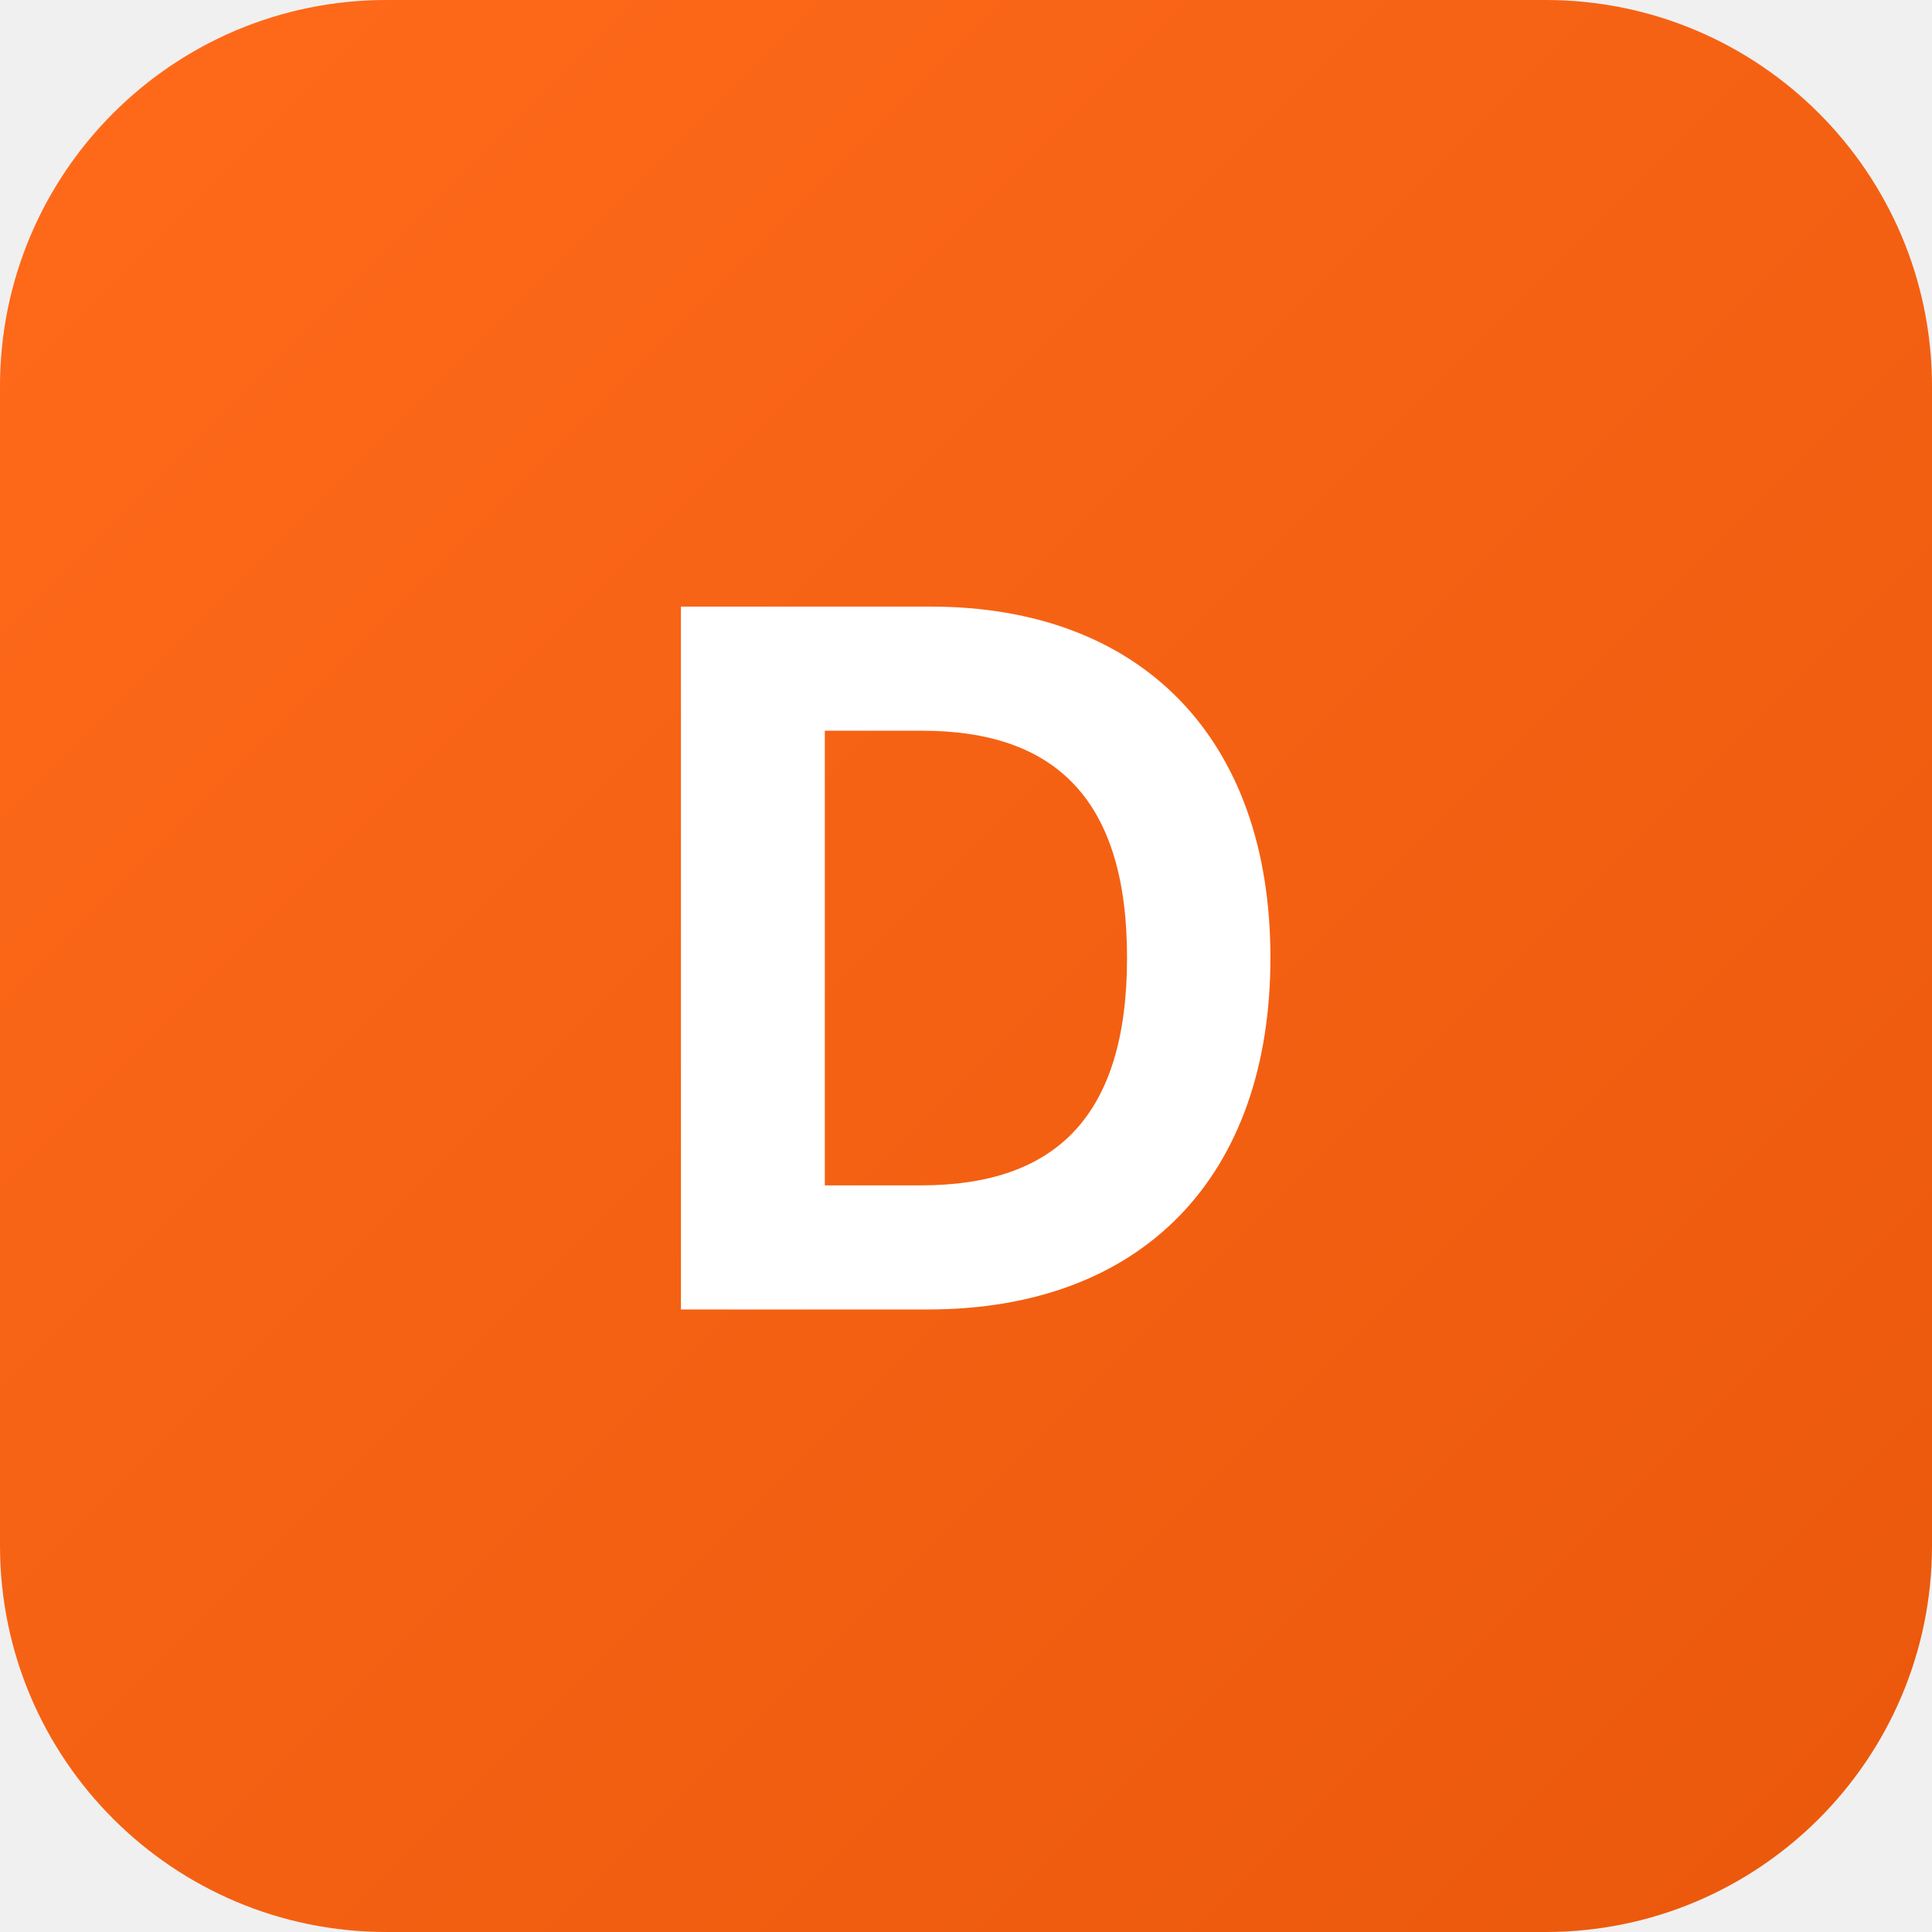
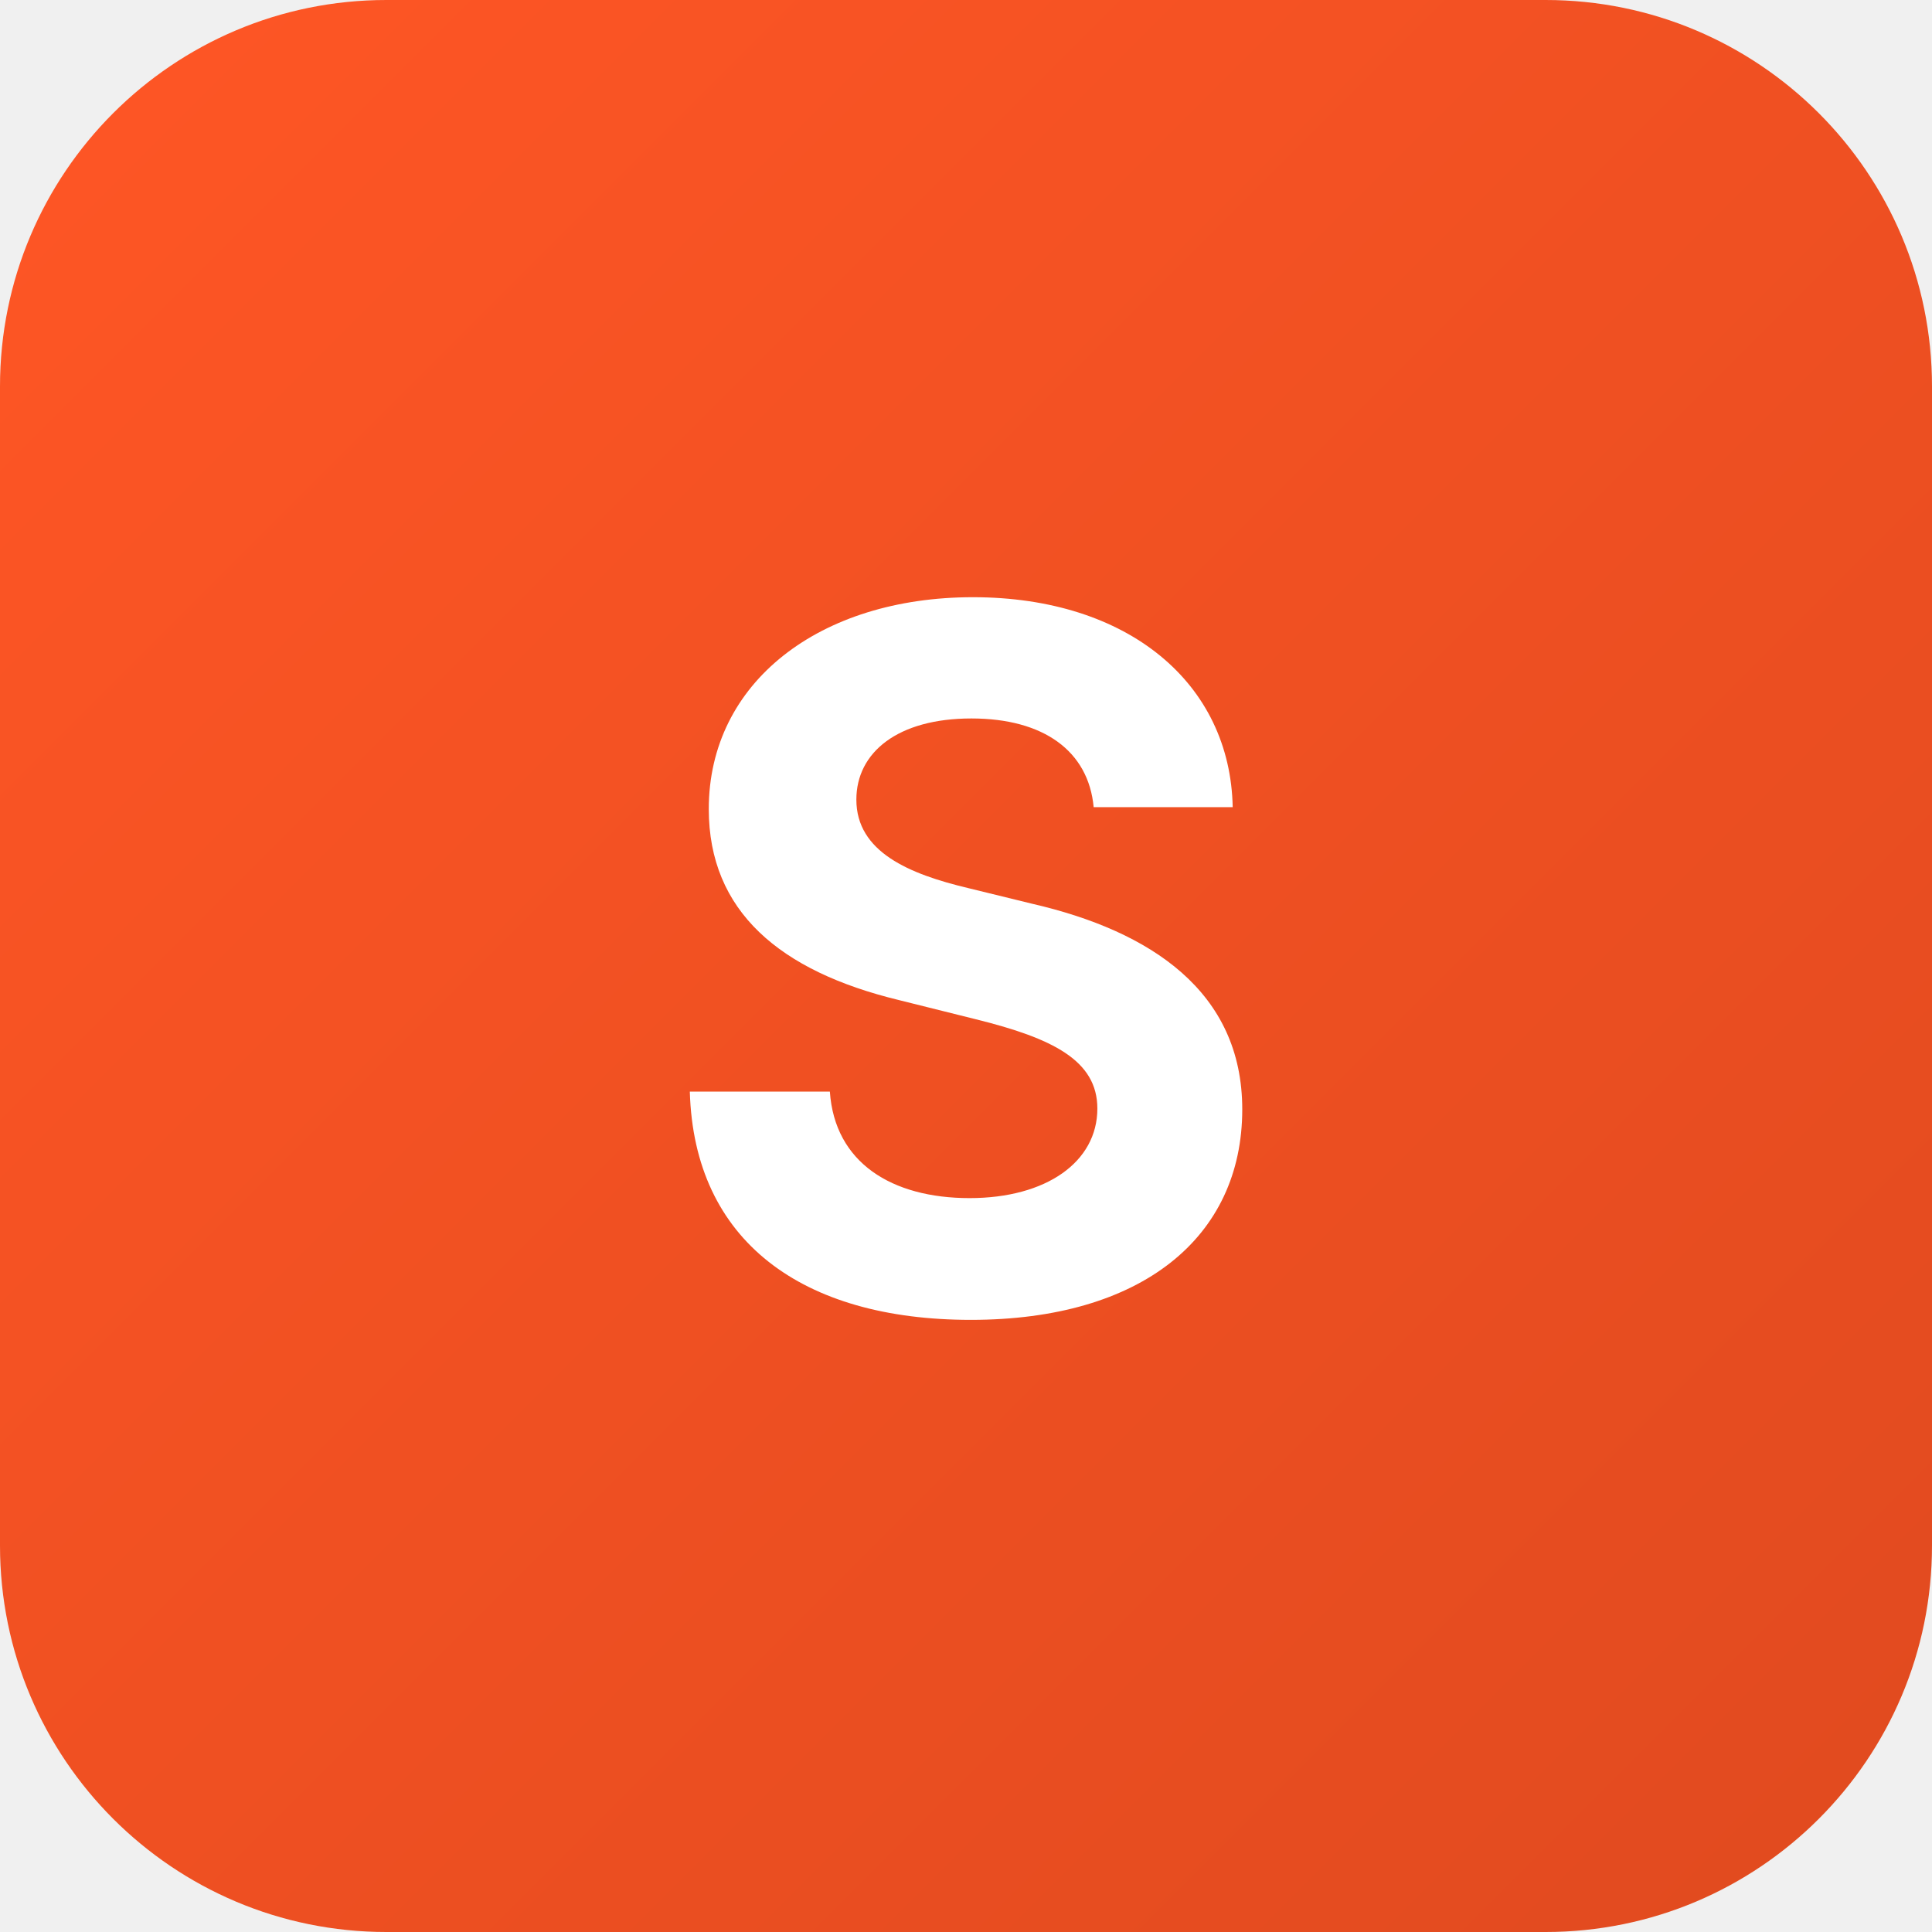
<svg xmlns="http://www.w3.org/2000/svg" viewBox="0 0 180 180">
  <defs>
    <linearGradient id="grad" x1="0%" y1="0%" x2="100%" y2="100%">
-       <stop offset="0%" style="stop-color:#ff6a1a" />
-       <stop offset="100%" style="stop-color:#ea580c" />
+       <stop offset="0%" style="stop-color:#FF5625" />
+       <stop offset="100%" style="stop-color:#e04a1f" />
    </linearGradient>
  </defs>
  <rect width="180" height="180" rx="36" fill="url(#grad)" />
-   <text x="90" y="122" font-family="system-ui, -apple-system, sans-serif" font-size="90" font-weight="bold" fill="white" text-anchor="middle">D</text>
+   <text x="90" y="122" font-family="system-ui, -apple-system, sans-serif" font-size="90" font-weight="bold" fill="white" text-anchor="middle">S</text>
</svg>
